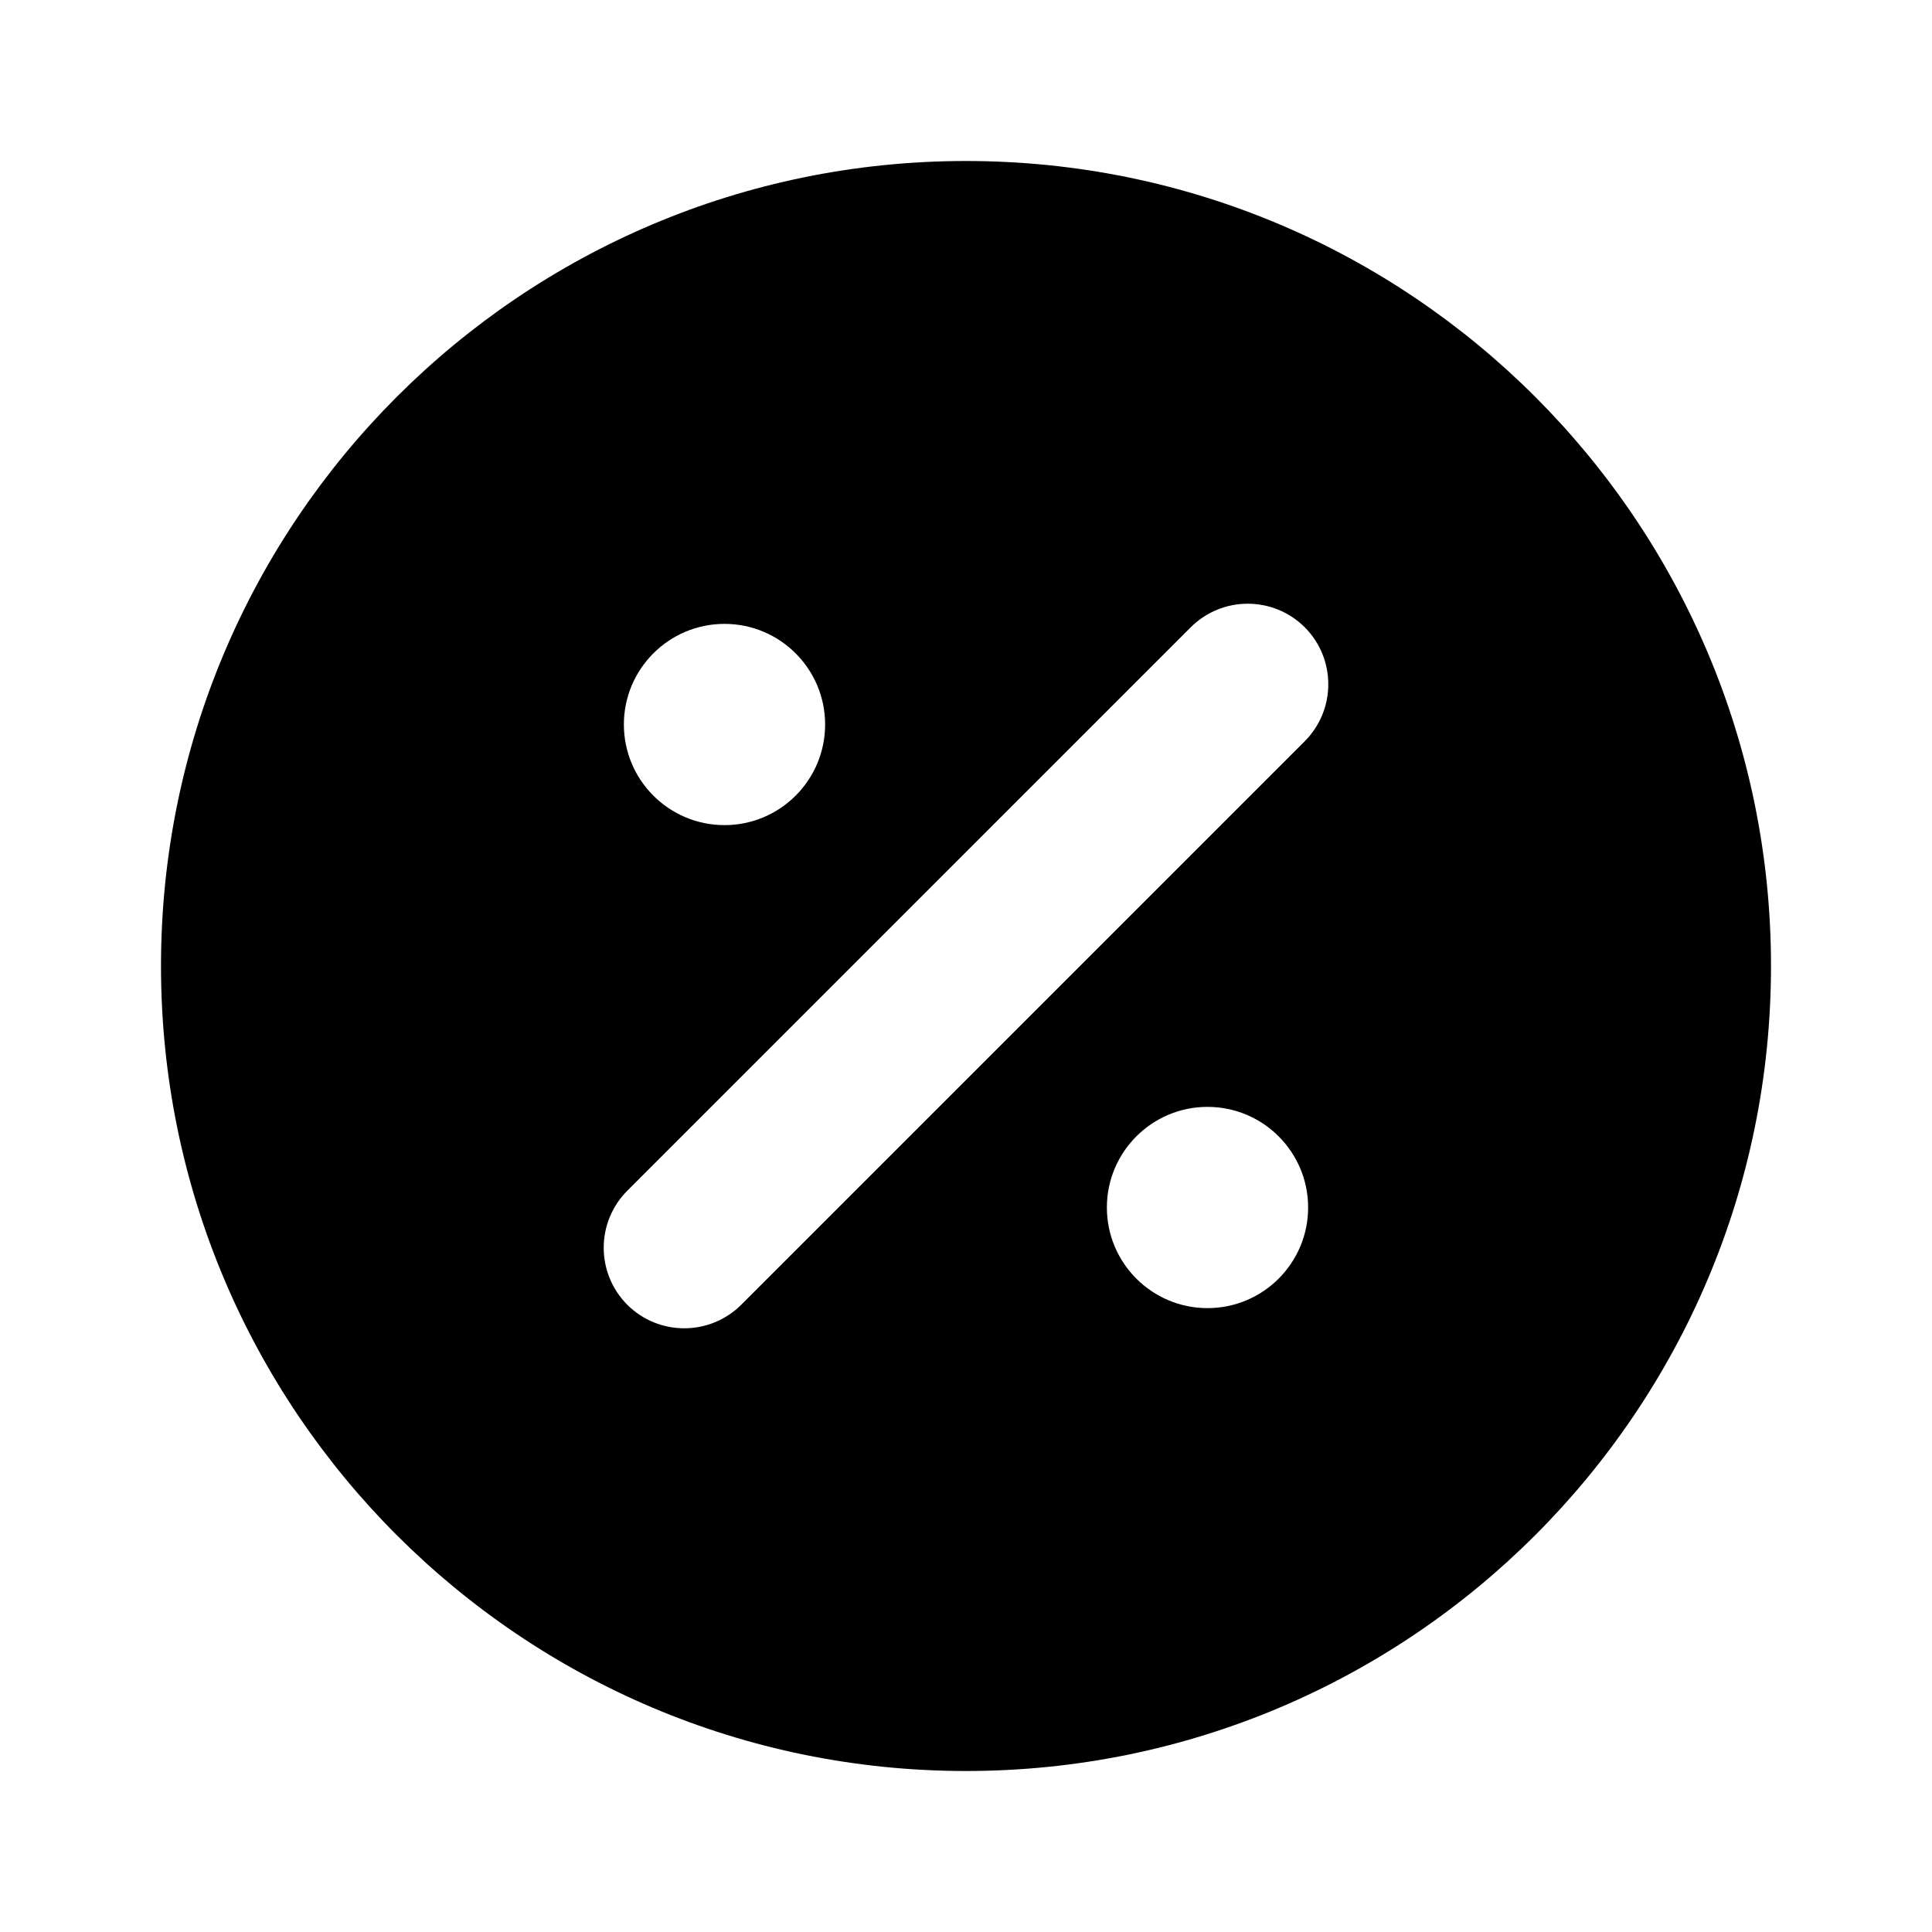
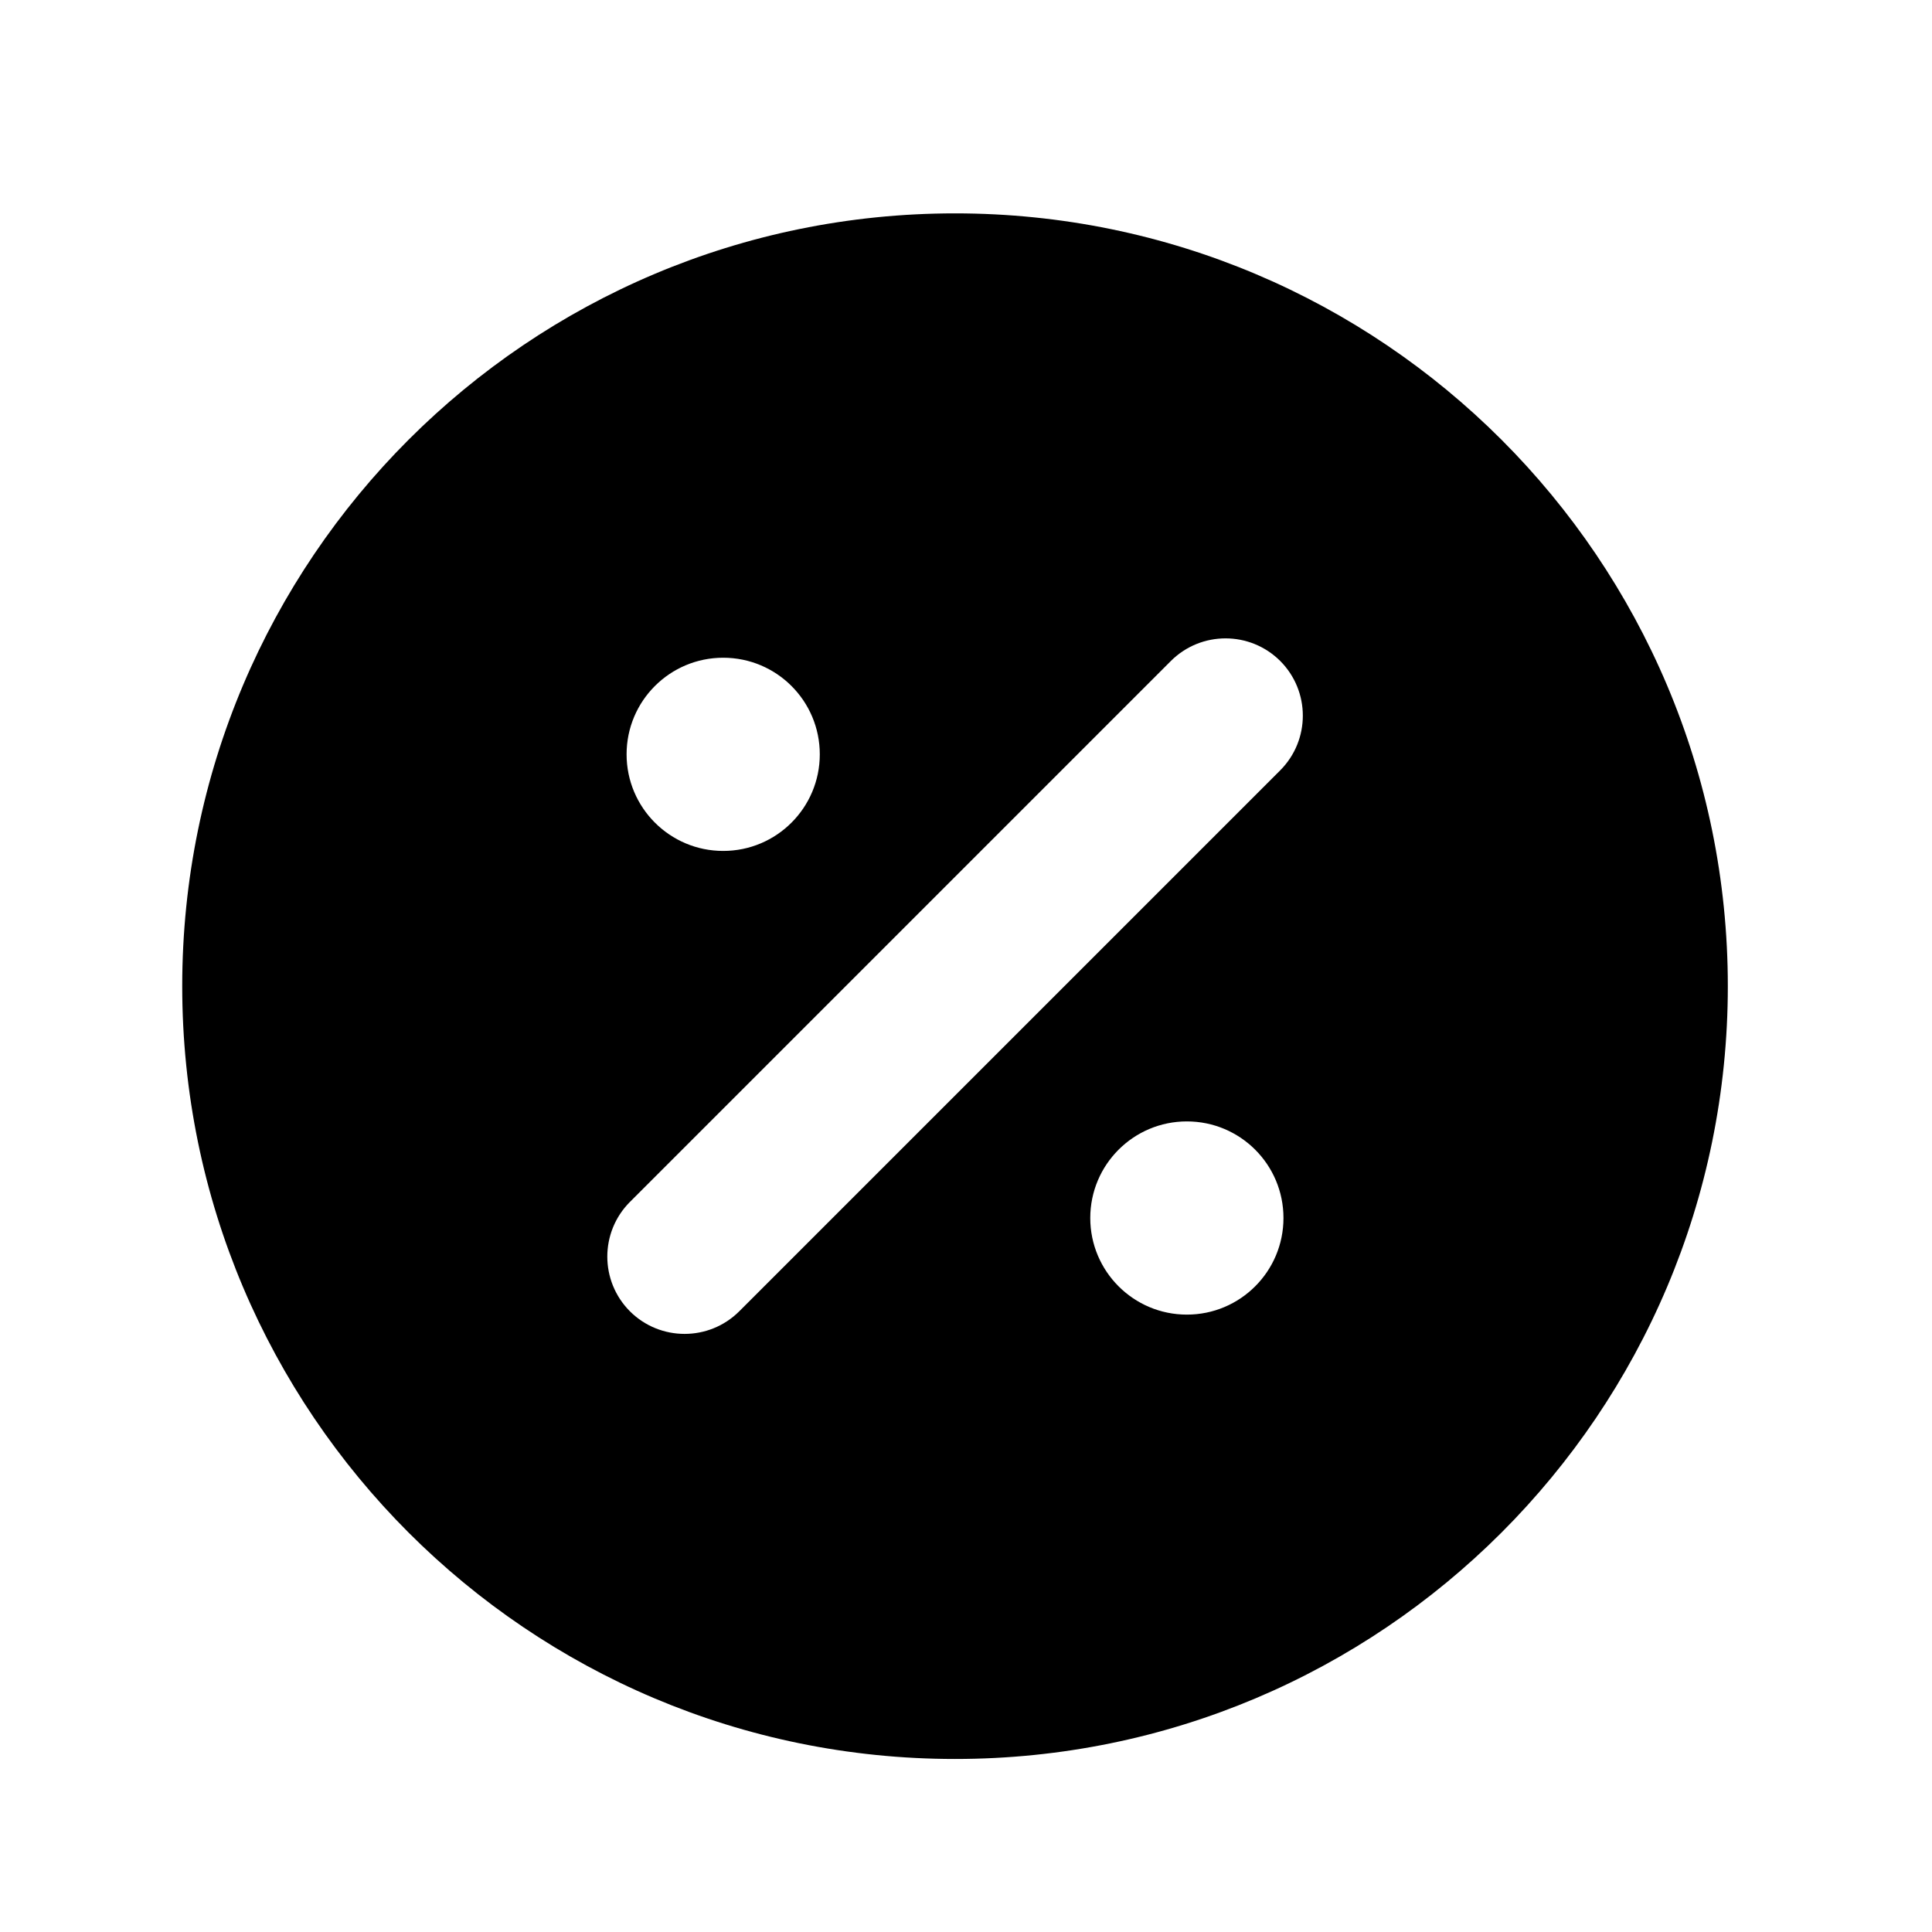
- <svg xmlns="http://www.w3.org/2000/svg" viewBox="0 0 12 12" fill="none">
-   <path fill-rule="evenodd" clip-rule="evenodd" d="M6 1C3.239 1 1 3.239 1 6C1 8.761 3.239 11 6 11C8.761 11 11 8.761 11 6C11 3.239 8.761 1 6 1ZM8.104 3.896C8.299 4.092 8.299 4.408 8.104 4.604L4.604 8.104C4.408 8.299 4.092 8.299 3.896 8.104C3.701 7.908 3.701 7.592 3.896 7.396L7.396 3.896C7.592 3.701 7.908 3.701 8.104 3.896ZM5.125 4.5C5.125 4.845 4.845 5.125 4.5 5.125C4.155 5.125 3.875 4.845 3.875 4.5C3.875 4.155 4.155 3.875 4.5 3.875C4.845 3.875 5.125 4.155 5.125 4.5ZM8.125 7.5C8.125 7.845 7.845 8.125 7.5 8.125C7.155 8.125 6.875 7.845 6.875 7.5C6.875 7.155 7.155 6.875 7.5 6.875C7.845 6.875 8.125 7.155 8.125 7.5Z" fill="currentColor" />
+ <svg xmlns="http://www.w3.org/2000/svg" width="25" height="25" viewBox="0 0 25 25" fill="none">
+   <path fill-rule="evenodd" clip-rule="evenodd" d="M12.358 2.761C6.836 2.761 2.358 7.238 2.358 12.761C2.358 18.283 6.836 22.761 12.358 22.761C17.881 22.761 22.358 18.283 22.358 12.761C22.358 7.238 17.881 2.761 12.358 2.761ZM16.566 8.553C16.956 8.944 16.956 9.577 16.566 9.968L9.566 16.968C9.175 17.358 8.542 17.358 8.151 16.968C7.761 16.577 7.761 15.944 8.151 15.553L15.151 8.553C15.542 8.163 16.175 8.163 16.566 8.553ZM10.608 9.761C10.608 10.451 10.049 11.011 9.358 11.011C8.668 11.011 8.108 10.451 8.108 9.761C8.108 9.07 8.668 8.511 9.358 8.511C10.049 8.511 10.608 9.07 10.608 9.761ZM16.608 15.761C16.608 16.451 16.049 17.011 15.358 17.011C14.668 17.011 14.108 16.451 14.108 15.761C14.108 15.07 14.668 14.511 15.358 14.511C16.049 14.511 16.608 15.07 16.608 15.761Z" fill="black" />
</svg>
